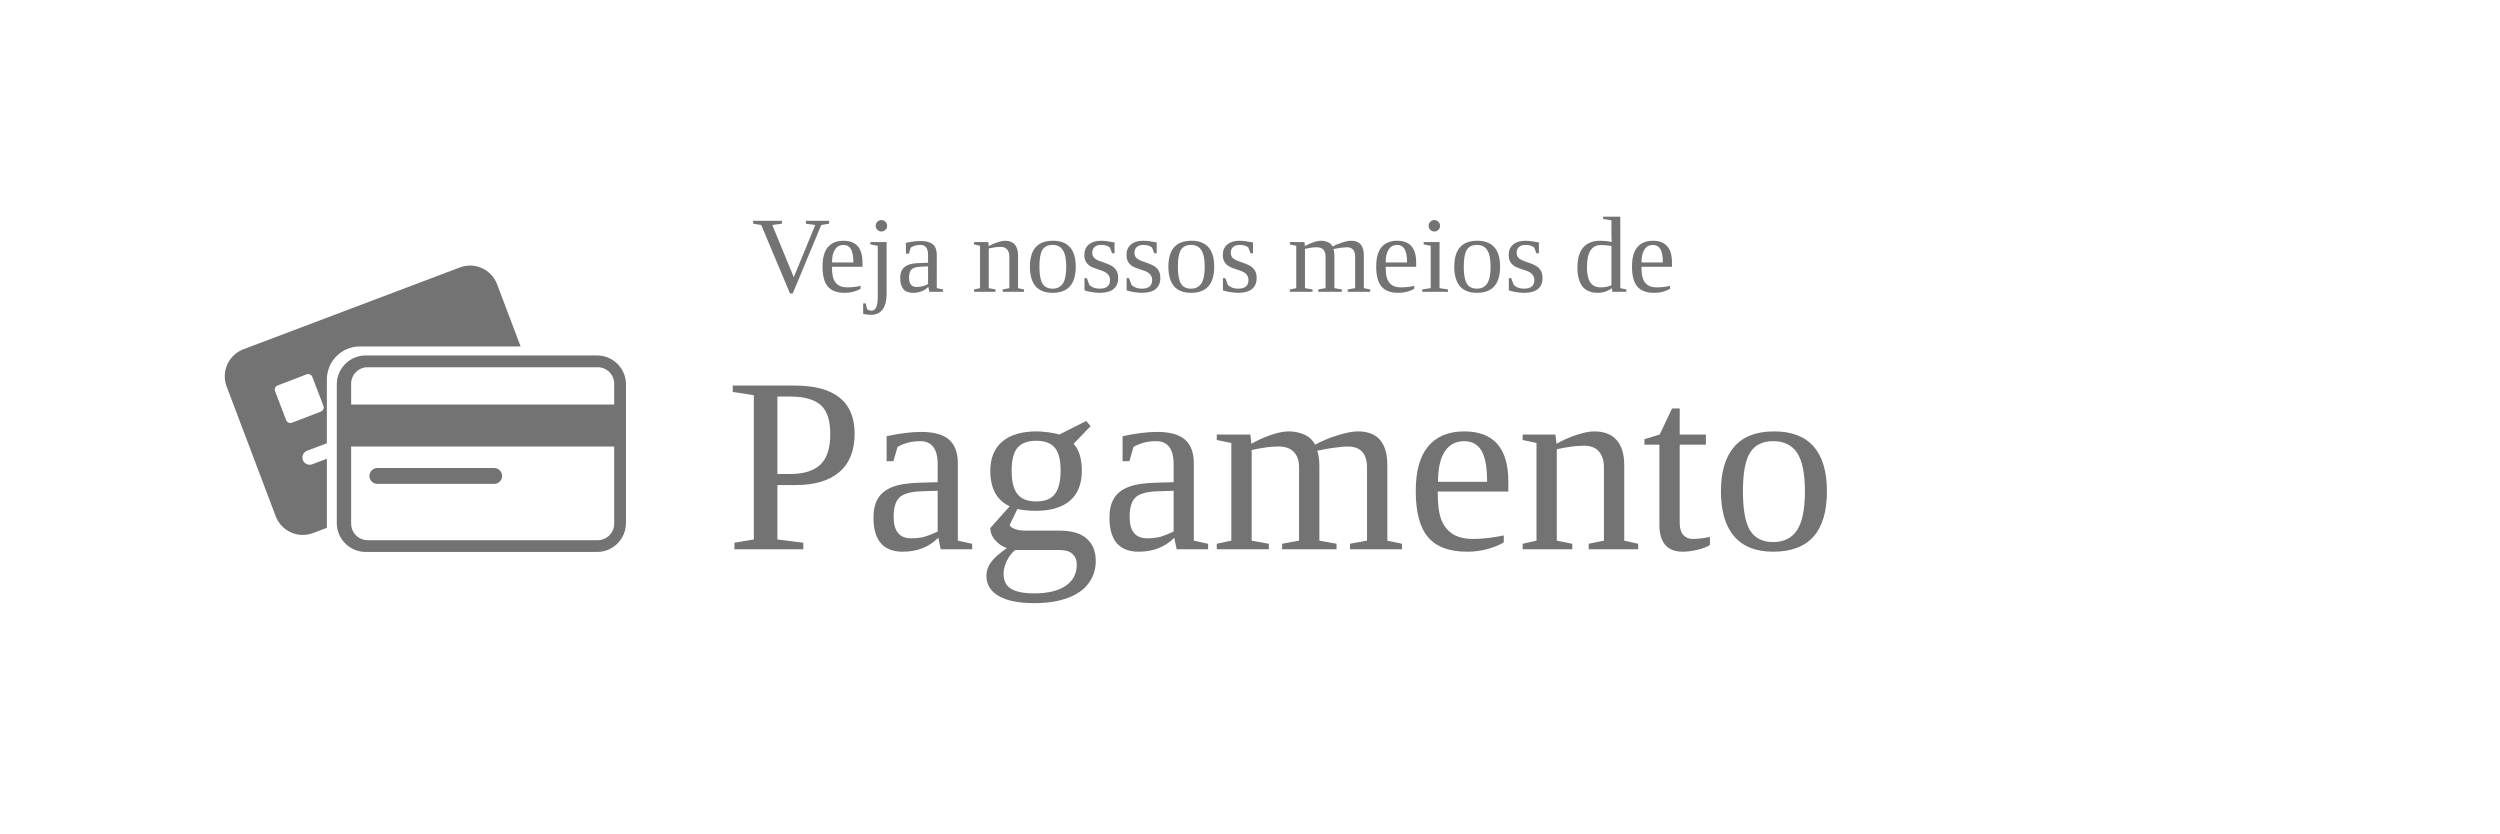
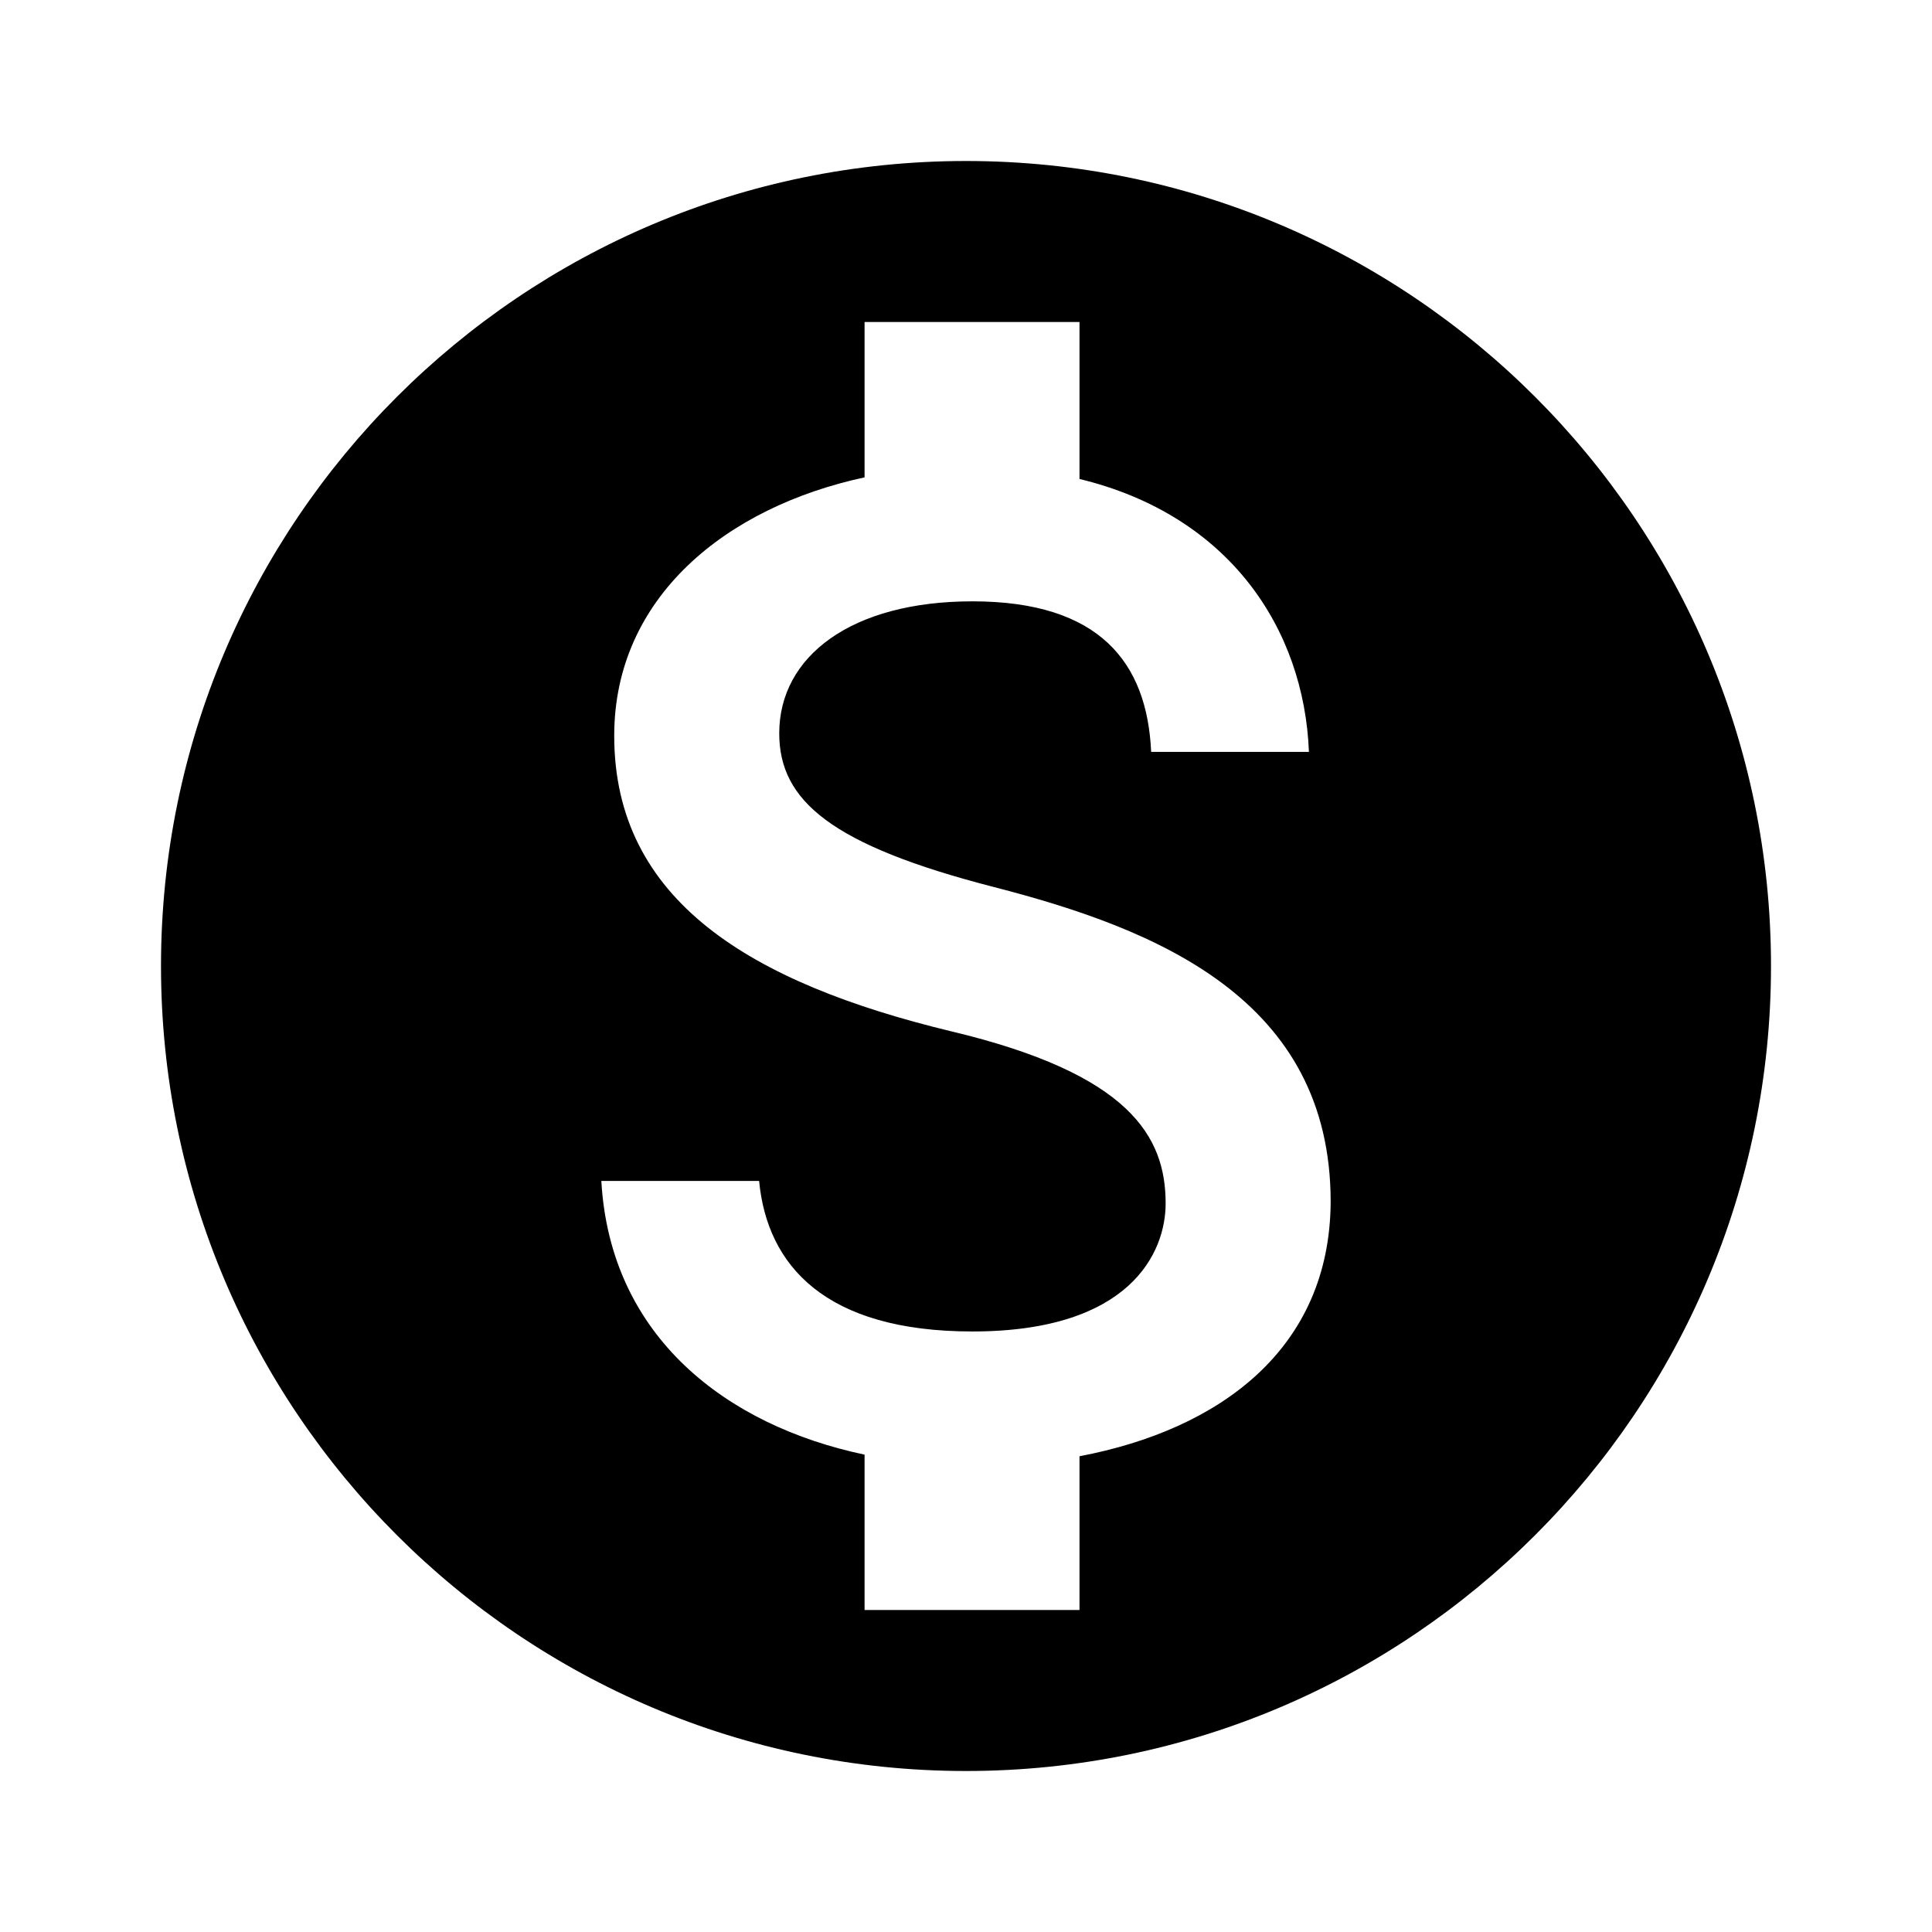
- <svg xmlns="http://www.w3.org/2000/svg" width="300" height="100" viewBox="0 0 300 100">
-   <g fill="#737373">
-     <path d="M59.653 34.11a3.47 3.47 0 0 0-4.473-2.016L29.215 41.91a3.47 3.47 0 0 0-2.018 4.472l5.888 15.568a3.47 3.47 0 0 0 4.47 2.018l1.67-.632V55.05l-1.758.664a.874.874 0 0 1-1.123-.508.873.873 0 0 1 .51-1.122l2.37-.893v-7.653a3.964 3.964 0 0 1 3.964-3.964h19.285l-2.82-7.462zM38.5 49.396l-3.47 1.332a.54.54 0 0 1-.692-.313l-1.33-3.468a.536.536 0 0 1 .31-.694l3.468-1.33a.538.538 0 0 1 .694.308l1.33 3.468a.54.54 0 0 1-.31.697z" />
-     <path d="M71.646 42.654h-27.76a3.47 3.47 0 0 0-3.47 3.47v16.643a3.47 3.47 0 0 0 3.47 3.468h27.76a3.468 3.468 0 0 0 3.47-3.468V46.123a3.47 3.47 0 0 0-3.47-3.47zm2.058 20.186a1.983 1.983 0 0 1-1.984 1.983h-27.6a1.983 1.983 0 0 1-1.983-1.983V46.048c0-1.095.888-1.98 1.983-1.98h27.6c1.096 0 1.984.886 1.984 1.98V62.84z" />
-     <path d="M41.892 48.548h31.934v5.036H41.892zM60.253 57.116a.95.95 0 0 1-.952.95H45.24a.953.953 0 0 1 0-1.904H59.3a.954.954 0 0 1 .953.954z" />
-   </g>
-   <text transform="translate(90.238 35.015)" fill="#737373" font-size="13">Veja nossos meios de</text>
-   <text transform="translate(87.07 65.908)" fill="#737373" font-size="30">Pagamento</text>
+ <svg xmlns="http://www.w3.org/2000/svg" height="24" viewBox="0 0 24 24" width="24">
+   <path d="M12 2C6.48 2 2 6.48 2 12s4.48 10 10 10 10-4.48 10-10S17.52 2 12 2zm1.41 16.09V20h-2.67v-1.93c-1.71-.36-3.16-1.46-3.27-3.4h1.96c.1 1.05.82 1.87 2.65 1.87 1.96 0 2.4-.98 2.4-1.59 0-.83-.44-1.61-2.67-2.14-2.48-.6-4.18-1.62-4.18-3.67 0-1.72 1.39-2.84 3.11-3.21V4h2.67v1.95c1.86.45 2.79 1.86 2.85 3.39H14.3c-.05-1.11-.64-1.87-2.22-1.87-1.5 0-2.4.68-2.4 1.64 0 .84.65 1.39 2.67 1.91s4.18 1.39 4.18 3.91c-.01 1.83-1.38 2.83-3.12 3.16z" />
+   <path d="M0 0h24v24H0z" fill="none" />
</svg>
